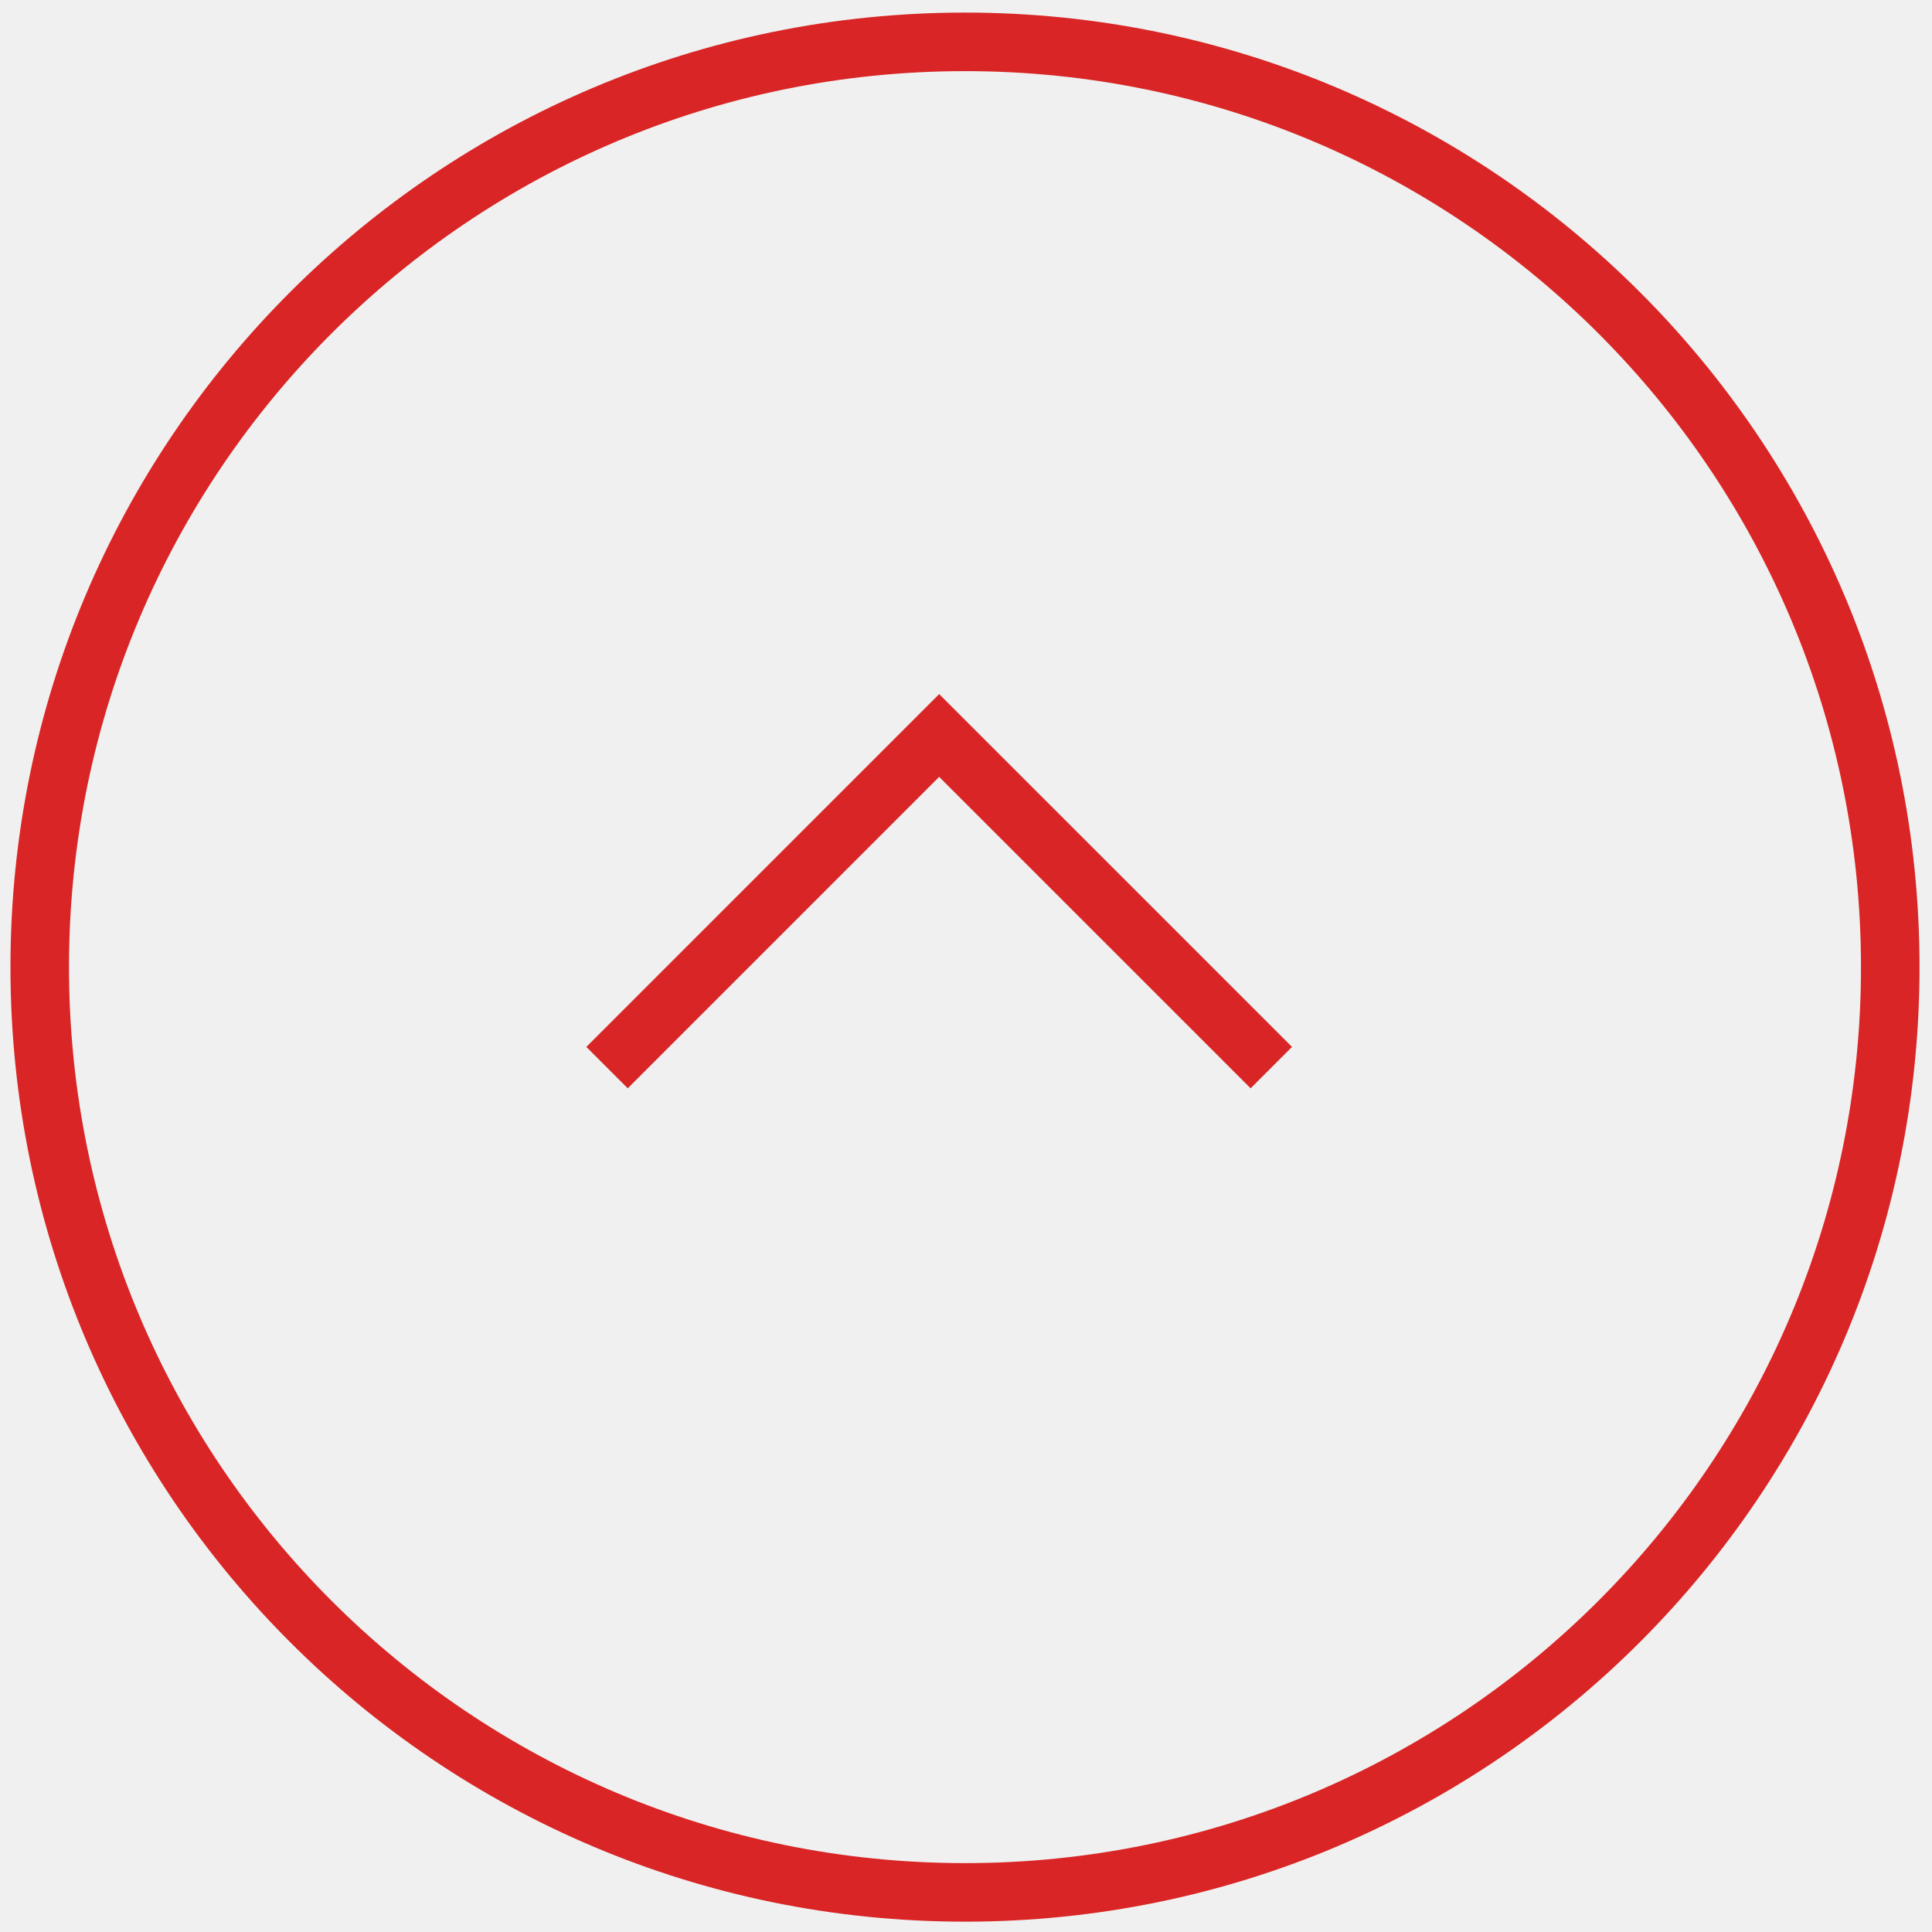
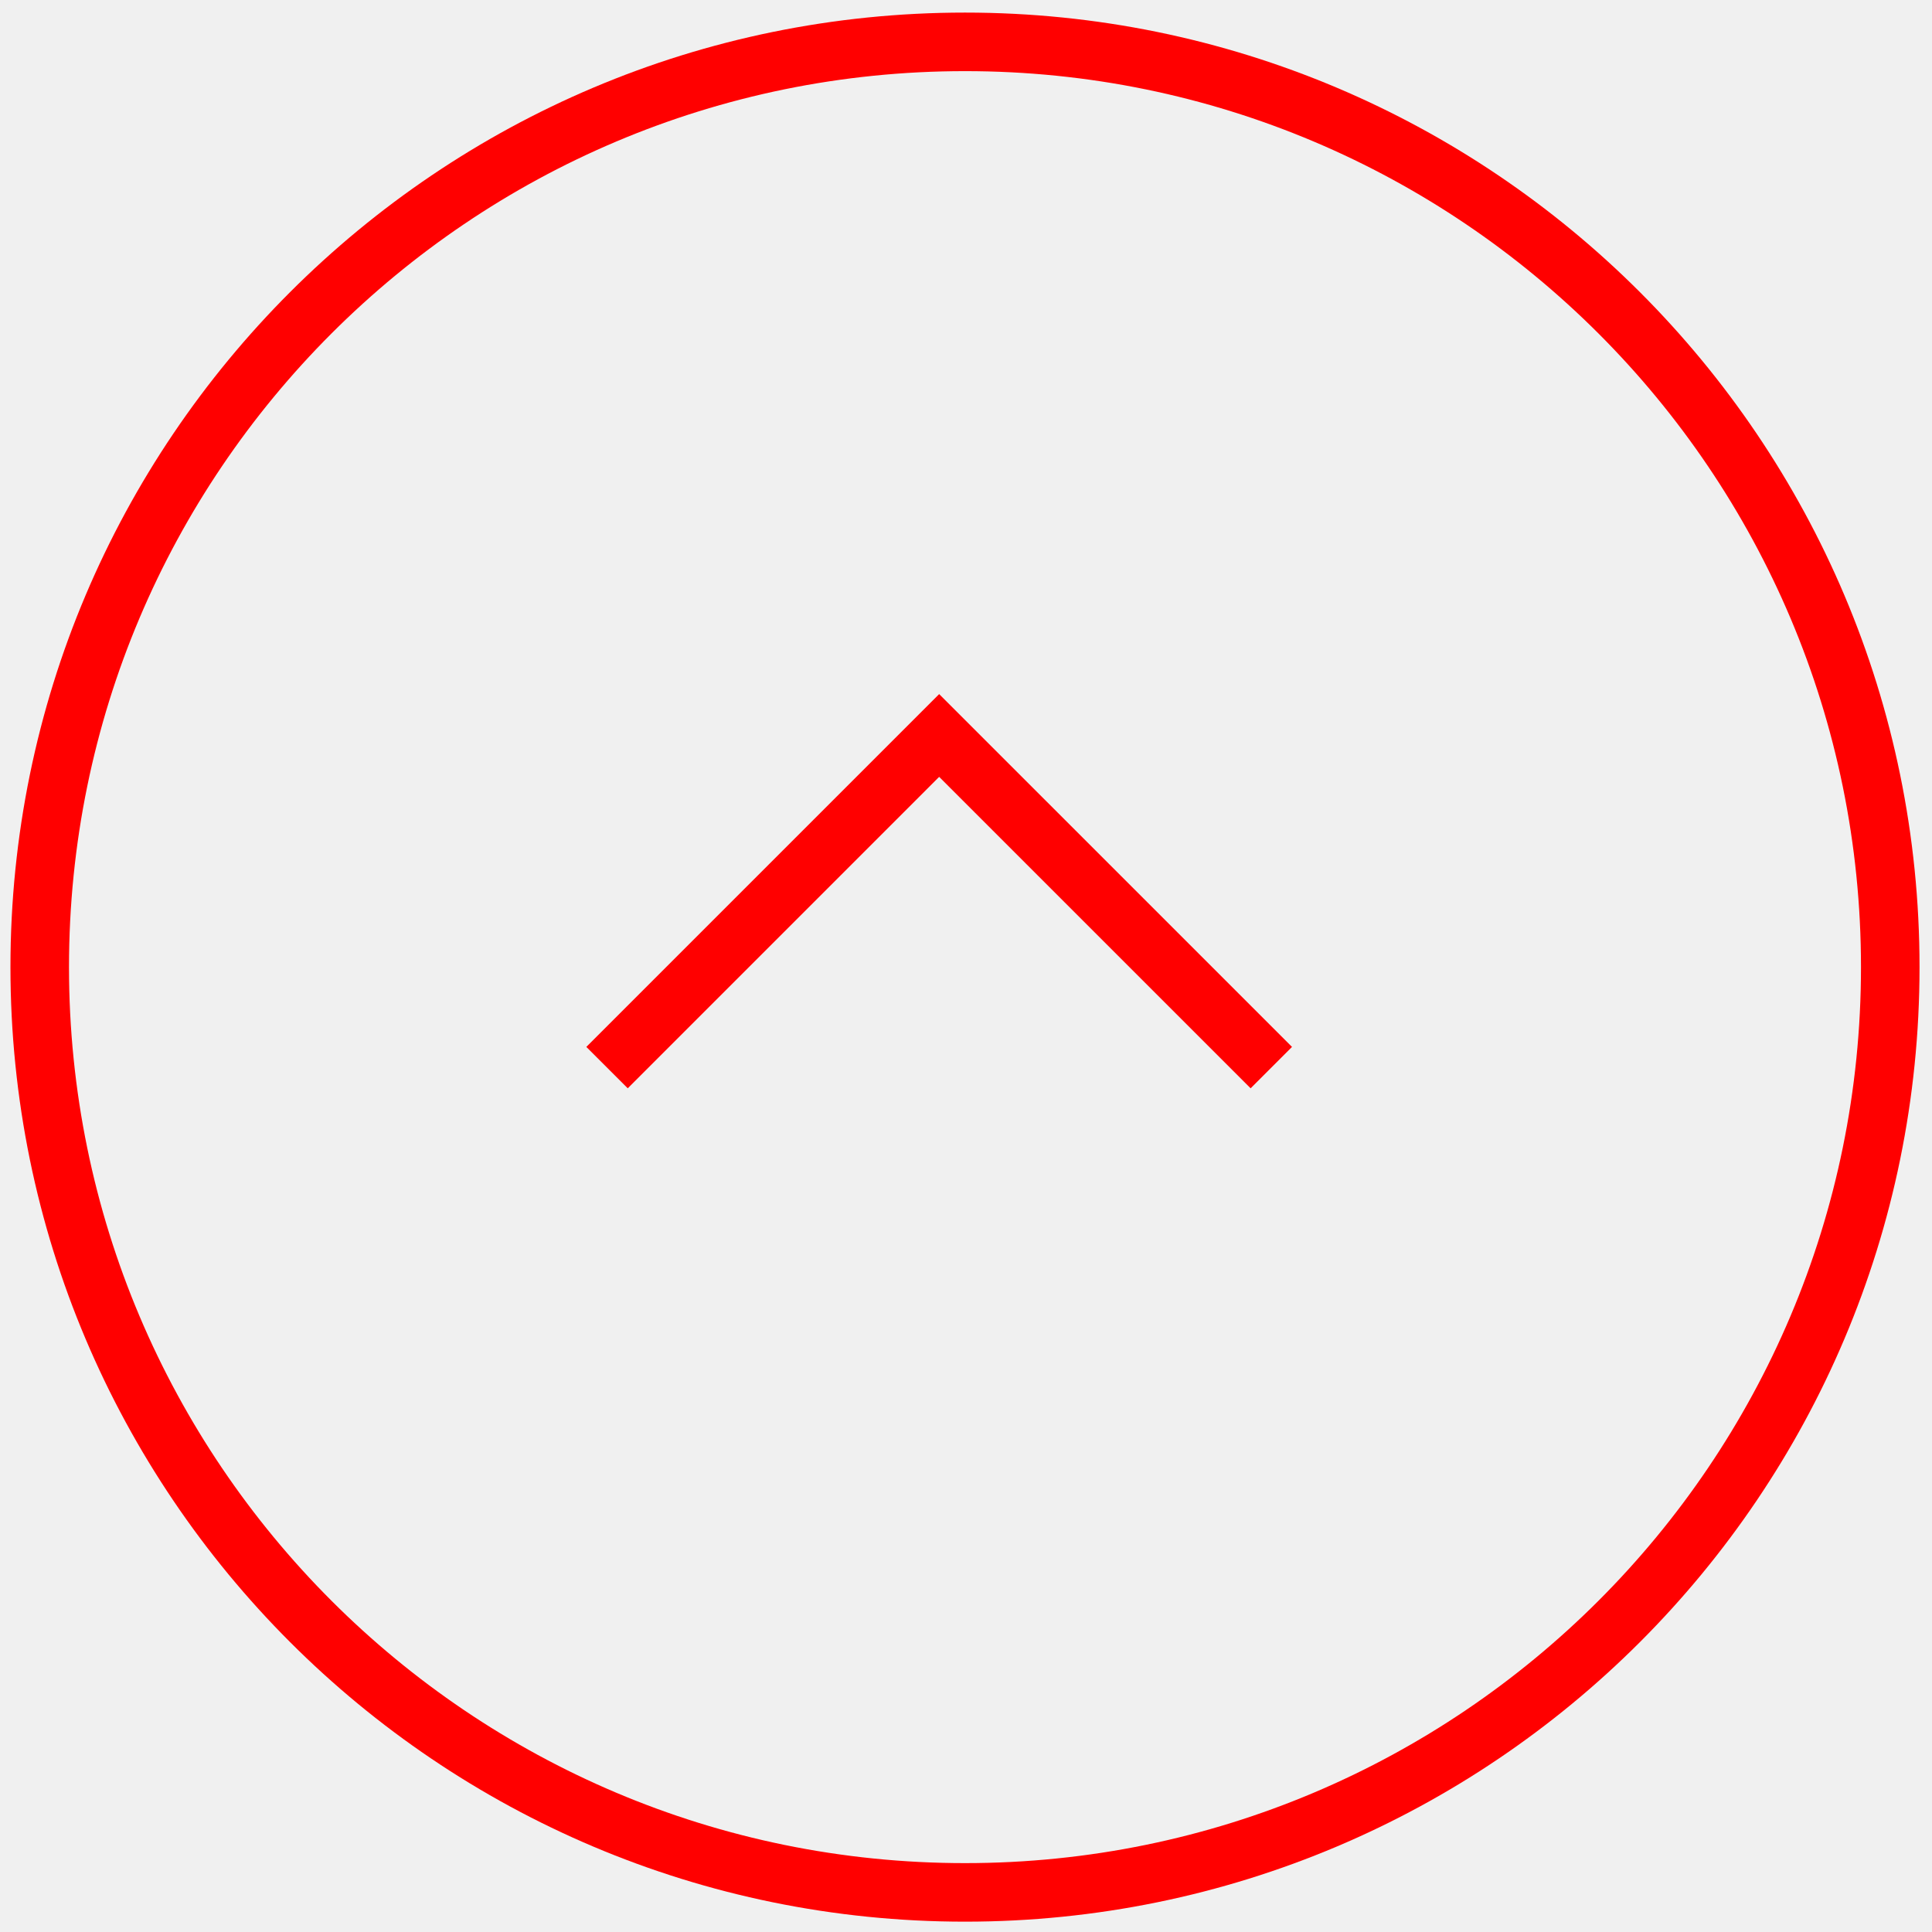
<svg xmlns="http://www.w3.org/2000/svg" width="66" height="66" viewBox="0 0 66 66" fill="none">
  <mask id="path-1-inside-1_755_1269" fill="white">
    <path fill-rule="evenodd" clip-rule="evenodd" d="M0.357 33.038C0.357 51.047 14.957 65.647 32.966 65.647C50.975 65.647 65.574 51.047 65.574 33.038C65.574 15.029 50.975 0.43 32.966 0.43C14.957 0.43 0.357 15.029 0.357 33.038Z" />
  </mask>
-   <path d="M32.083 25.125L32.79 24.418L32.083 23.711L31.376 24.418L32.083 25.125ZM44.137 35.764L32.79 24.418L31.376 25.832L42.723 37.178L44.137 35.764ZM31.376 24.418L20.03 35.764L21.445 37.178L32.79 25.832L31.376 24.418ZM32.966 63.647C16.061 63.647 2.357 49.943 2.357 33.038L-1.643 33.038C-1.643 52.152 13.852 67.647 32.966 67.647L32.966 63.647ZM63.574 33.038C63.574 49.943 49.87 63.647 32.966 63.647L32.966 67.647C52.08 67.647 67.574 52.152 67.574 33.038L63.574 33.038ZM32.966 2.43C49.87 2.43 63.574 16.134 63.574 33.038L67.574 33.038C67.574 13.924 52.08 -1.57 32.966 -1.57L32.966 2.43ZM2.357 33.038C2.357 16.134 16.061 2.43 32.966 2.43L32.966 -1.57C13.852 -1.57 -1.643 13.924 -1.643 33.038L2.357 33.038Z" fill="#D92525" mask="url(#path-1-inside-1_755_1269)" />
+   <path d="M32.083 25.125L32.79 24.418L32.083 23.711L31.376 24.418L32.083 25.125ZM44.137 35.764L32.79 24.418L31.376 25.832L42.723 37.178L44.137 35.764ZM31.376 24.418L20.03 35.764L21.445 37.178L32.79 25.832L31.376 24.418ZM32.966 63.647C16.061 63.647 2.357 49.943 2.357 33.038L-1.643 33.038C-1.643 52.152 13.852 67.647 32.966 67.647L32.966 63.647ZM63.574 33.038C63.574 49.943 49.87 63.647 32.966 63.647L32.966 67.647C52.08 67.647 67.574 52.152 67.574 33.038L63.574 33.038ZM32.966 2.43C49.87 2.43 63.574 16.134 63.574 33.038L67.574 33.038C67.574 13.924 52.08 -1.57 32.966 -1.57L32.966 2.43ZM2.357 33.038C2.357 16.134 16.061 2.43 32.966 2.43L32.966 -1.57C13.852 -1.57 -1.643 13.924 -1.643 33.038L2.357 33.038Z" fill="#FF0000" mask="url(#path-1-inside-1_755_1269)" />
</svg>
